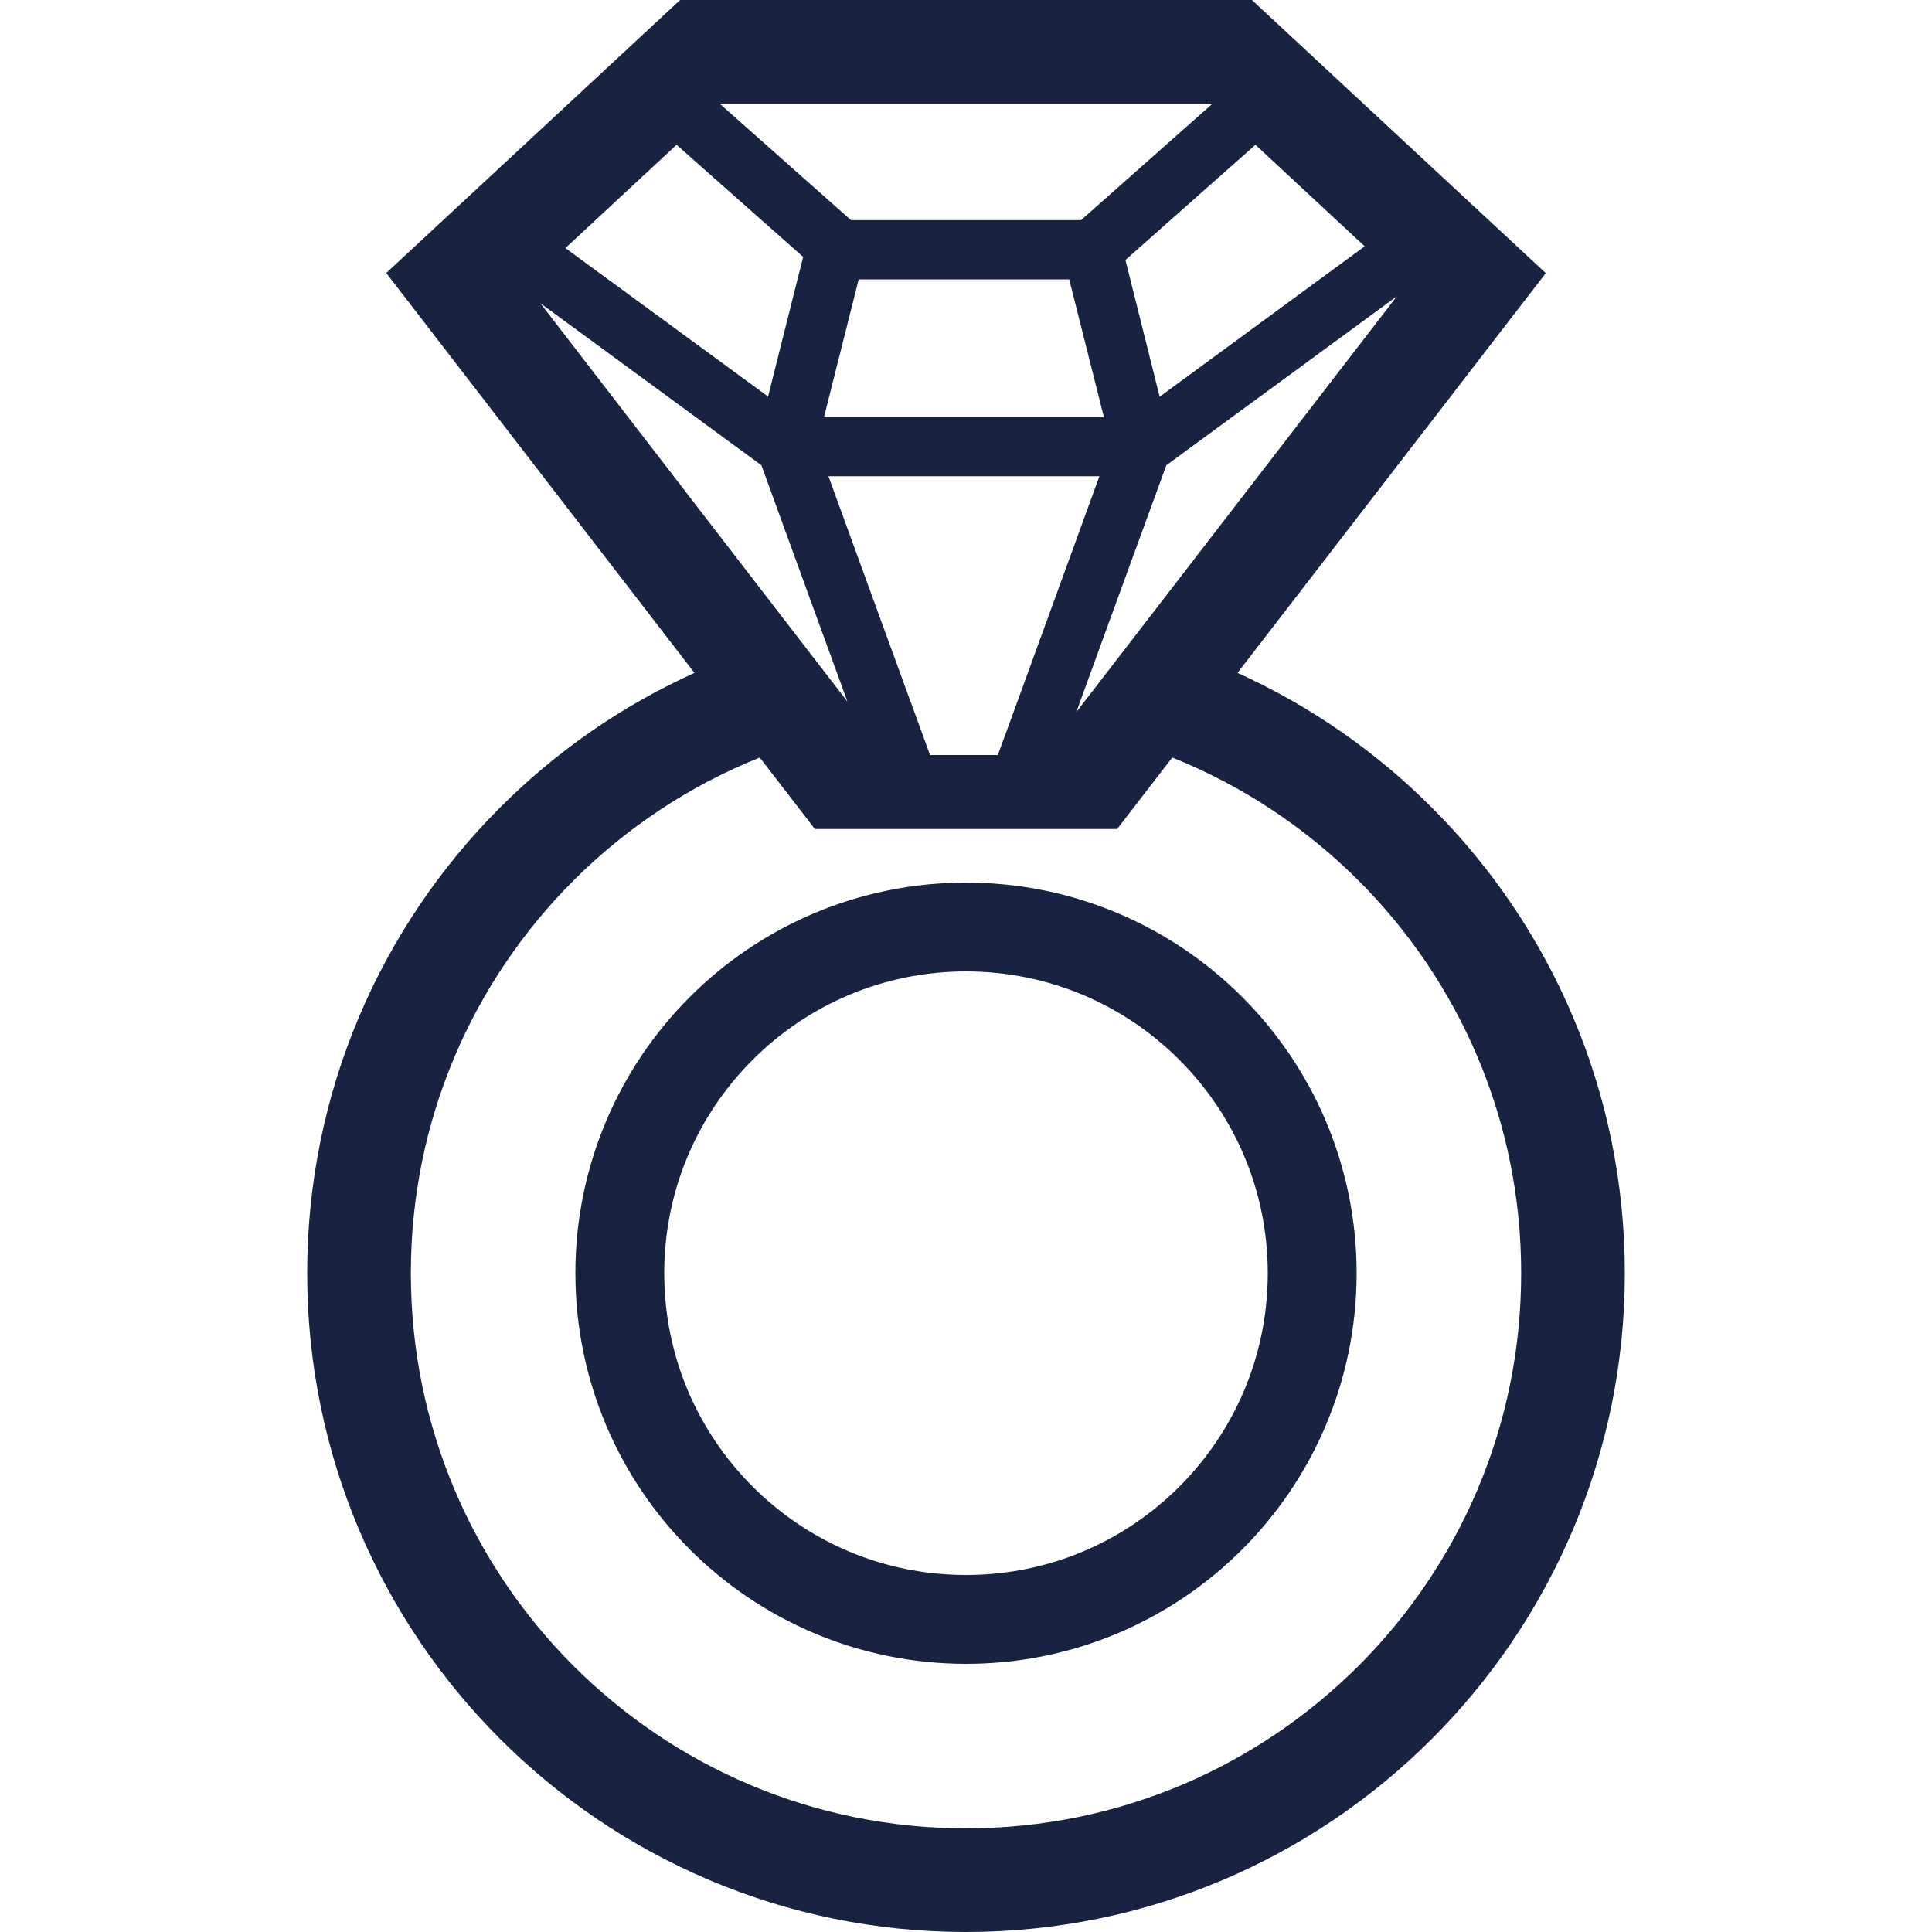
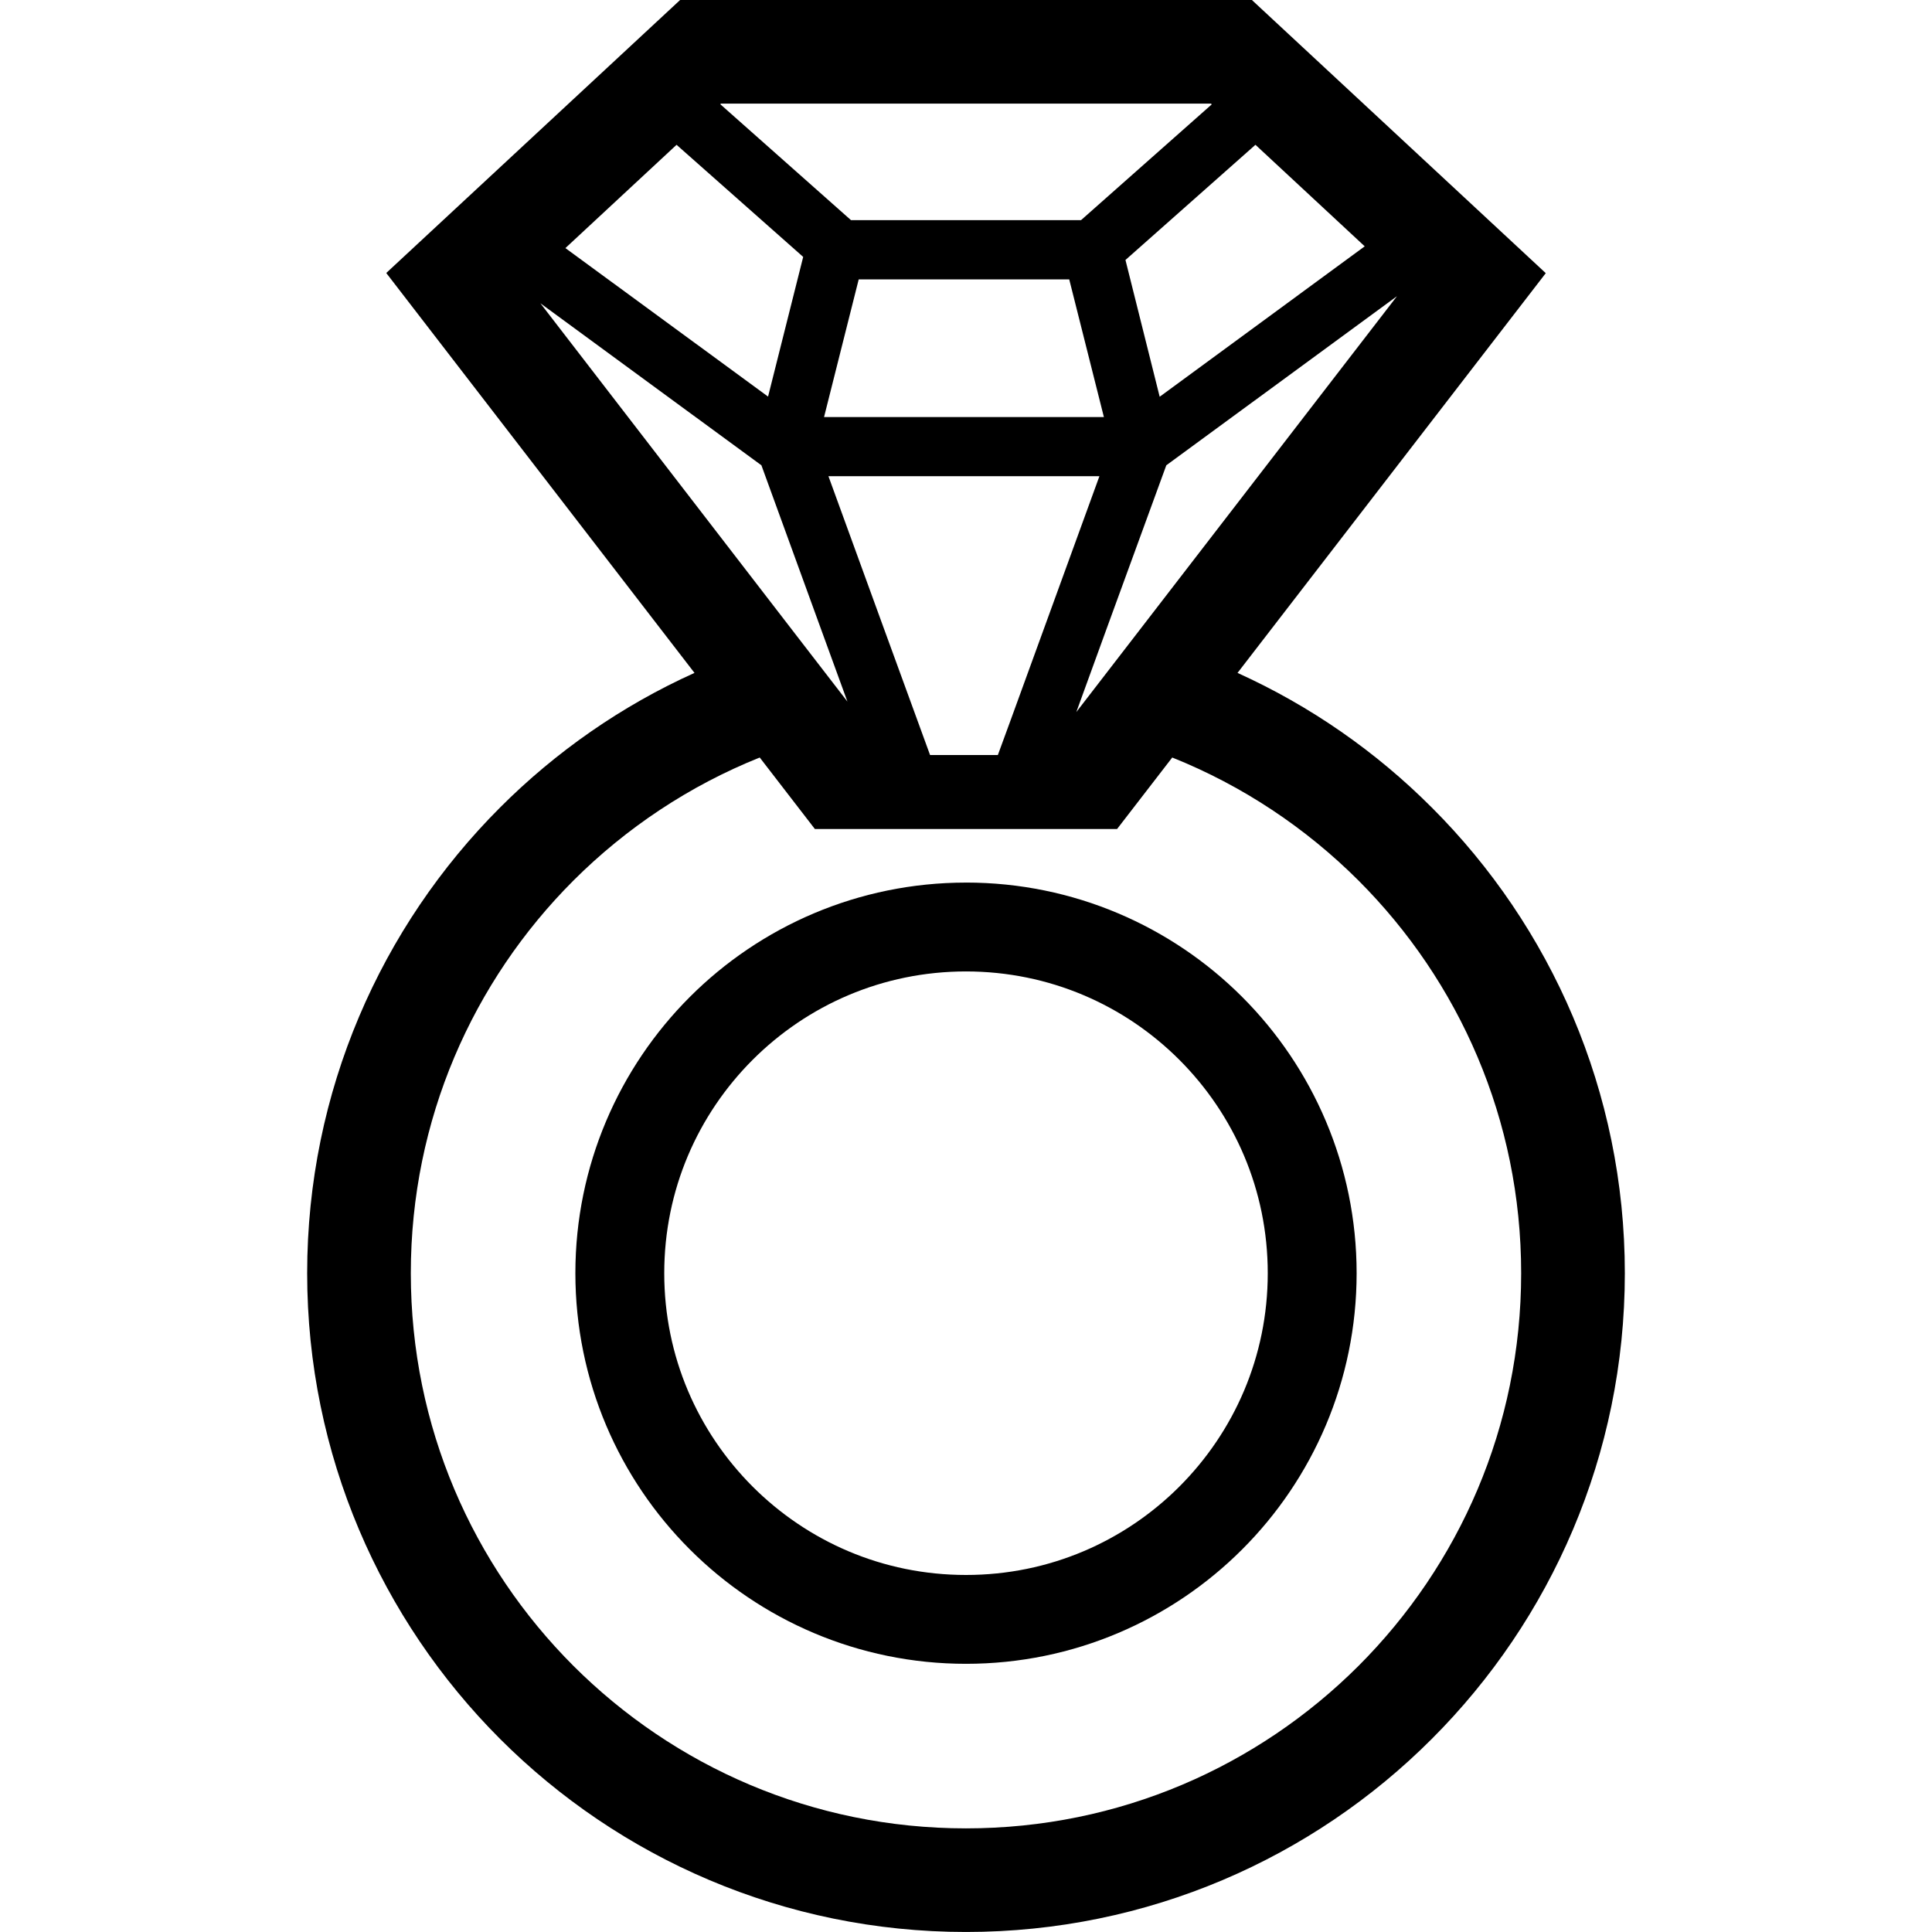
- <svg xmlns="http://www.w3.org/2000/svg" height="800px" width="800px" version="1.1" id="_x32_" viewBox="0 0 512 512" xml:space="preserve" fill="#172340">
-   <g id="SVGRepo_bgCarrier" stroke-width="0" />
-   <g id="SVGRepo_tracerCarrier" stroke-linecap="round" stroke-linejoin="round" />
+ <svg xmlns="http://www.w3.org/2000/svg" id="_2" viewBox="0 0 800 800">
  <g id="SVGRepo_iconCarrier">
-     <style type="text/css"> .st0{fill:#172340;} </style>
    <g>
-       <path class="st0" d="M379.429,213.995c-14.739-14.776-32.171-26.934-51.474-35.669l81.691-105.941L331.762,0H180.238 l-77.874,72.348l81.681,105.978c-19.341,8.735-36.754,20.892-51.511,35.669c-31.536,31.536-51.128,75.247-51.128,123.42 c0,48.181,19.593,91.874,51.128,123.429C164.115,492.426,207.818,512,256,512c48.182,0,91.885-19.574,123.429-51.156 c31.573-31.555,51.166-75.248,51.166-123.429C430.594,289.242,411.002,245.53,379.429,213.995z M300.722,168.628l-15.487,20.079 l7.958-21.884l15.889-43.515l61.125-44.806L300.722,168.628z M291.35,126.206l-13.812,37.951l-9.68,26.588l-3.423,9.342H246.47 l-3.376-9.258l-9.688-26.551l-13.86-38.073H291.35z M218.376,110.523l9.184-36.483h55.795l9.184,36.483H218.376z M332.706,38.371 l28.954,26.906l-54.336,39.868l-9.072-36.249L332.706,38.371z M191.031,27.458h129.91l0.177,0.206l-34.64,30.675h-60.958 l-34.64-30.722L191.031,27.458z M179.294,38.371l33.546,29.703v0.037l-9.296,36.988l-53.709-39.354L179.294,38.371z M143.194,80.353l58.591,42.954l15.917,43.749l6.874,18.864l-13.346-17.292L143.194,80.353z M360.042,441.456 c-26.672,26.635-63.36,43.076-104.042,43.076c-40.681,0-77.37-16.441-104.042-43.076c-26.654-26.672-43.076-63.36-43.076-104.042 c0-40.691,16.423-77.37,43.076-104.043c14-13.981,30.759-25.157,49.388-32.62l14.608,18.947h80.092l14.616-18.947 c18.621,7.463,35.38,18.639,49.38,32.62c26.654,26.673,43.085,63.352,43.085,104.043 C403.127,378.096,386.696,414.784,360.042,441.456z" />
-       <path class="st0" d="M256,233.896c-28.552,0-54.504,11.606-73.198,30.319c-18.714,18.705-30.32,44.638-30.32,73.2 c0,28.533,11.606,54.494,30.32,73.19c18.694,18.714,44.647,30.329,73.198,30.329c28.552,0,54.504-11.615,73.199-30.329 c18.704-18.695,30.32-44.656,30.32-73.19c0-28.561-11.616-54.495-30.32-73.2C310.504,245.502,284.552,233.896,256,233.896z M312.542,393.967c-14.495,14.486-34.415,23.417-56.543,23.417c-22.117,0-42.037-8.931-56.543-23.417 c-14.505-14.524-23.427-34.434-23.427-56.552c0-22.136,8.922-42.038,23.427-56.553c14.506-14.496,34.426-23.417,56.543-23.427 c22.128,0.01,42.048,8.931,56.543,23.427c14.496,14.514,23.427,34.416,23.427,56.553 C335.97,359.533,327.038,379.452,312.542,393.967z" />
+       <path d="M592.86,334.37c-23.03-23.09-50.27-42.08-80.43-55.73l127.64-165.53L518.38,0h-236.76l-121.68,113.04,127.63,165.59c-30.22,13.65-57.43,32.64-80.49,55.73-49.27,49.27-79.89,117.57-79.89,192.84s30.61,143.55,79.89,192.86c49.35,49.35,117.63,79.93,192.92,79.93s143.57-30.58,192.86-79.93c49.33-49.3,79.95-117.57,79.95-192.86,0-75.27-30.61-143.57-79.95-192.84Zm-122.98-70.89l-24.2,31.37,12.43-34.19,24.83-67.99,95.51-70.01-108.57,140.82Zm-14.64-66.28l-21.58,59.3-15.12,41.54-5.35,14.6h-28.07l-5.28-14.47-15.14-41.49-21.66-59.49h112.19Zm-114.02-24.5l14.35-57h87.18l14.35,57h-115.88Zm178.64-112.74l45.24,42.04-84.9,62.29-14.17-56.64,53.83-47.7Zm-221.37-17.05h202.98l.28,.32-54.12,47.93h-95.25l-54.12-48,.24-.25Zm-18.34,17.05l52.42,46.41v.06l-14.53,57.79-83.92-61.49,46.03-42.77Zm-56.41,65.6l91.55,67.12,24.87,68.36,10.74,29.47-20.85-27.02L223.74,125.55Zm338.82,564.22c-41.67,41.62-99,67.31-162.57,67.31s-120.89-25.69-162.57-67.31c-41.65-41.67-67.31-99-67.31-162.57s25.66-120.89,67.31-162.57c21.88-21.85,48.06-39.31,77.17-50.97l22.83,29.6h125.14l22.84-29.6c29.1,11.66,55.28,29.12,77.16,50.97,41.65,41.68,67.32,98.99,67.32,162.57s-25.67,120.89-67.32,162.57Z" />
+       <path d="M400,365.46c-44.61,0-85.16,18.13-114.37,47.37-29.24,29.23-47.38,69.75-47.38,114.37s18.13,85.15,47.38,114.36c29.21,29.24,69.76,47.39,114.37,47.39s85.16-18.15,114.37-47.39c29.23-29.21,47.38-69.78,47.38-114.36s-18.15-85.15-47.38-114.38c-29.21-29.24-69.76-47.37-114.37-47.37Zm88.35,250.11c-22.65,22.63-53.77,36.59-88.35,36.59s-65.68-13.95-88.35-36.59c-22.66-22.69-36.6-53.8-36.6-88.36s13.94-65.68,36.6-88.36c22.67-22.65,53.79-36.59,88.35-36.6,34.57,.02,65.7,13.95,88.35,36.6,22.65,22.68,36.6,53.78,36.6,88.36,0,34.56-13.95,65.68-36.6,88.36Z" />
    </g>
  </g>
</svg>
